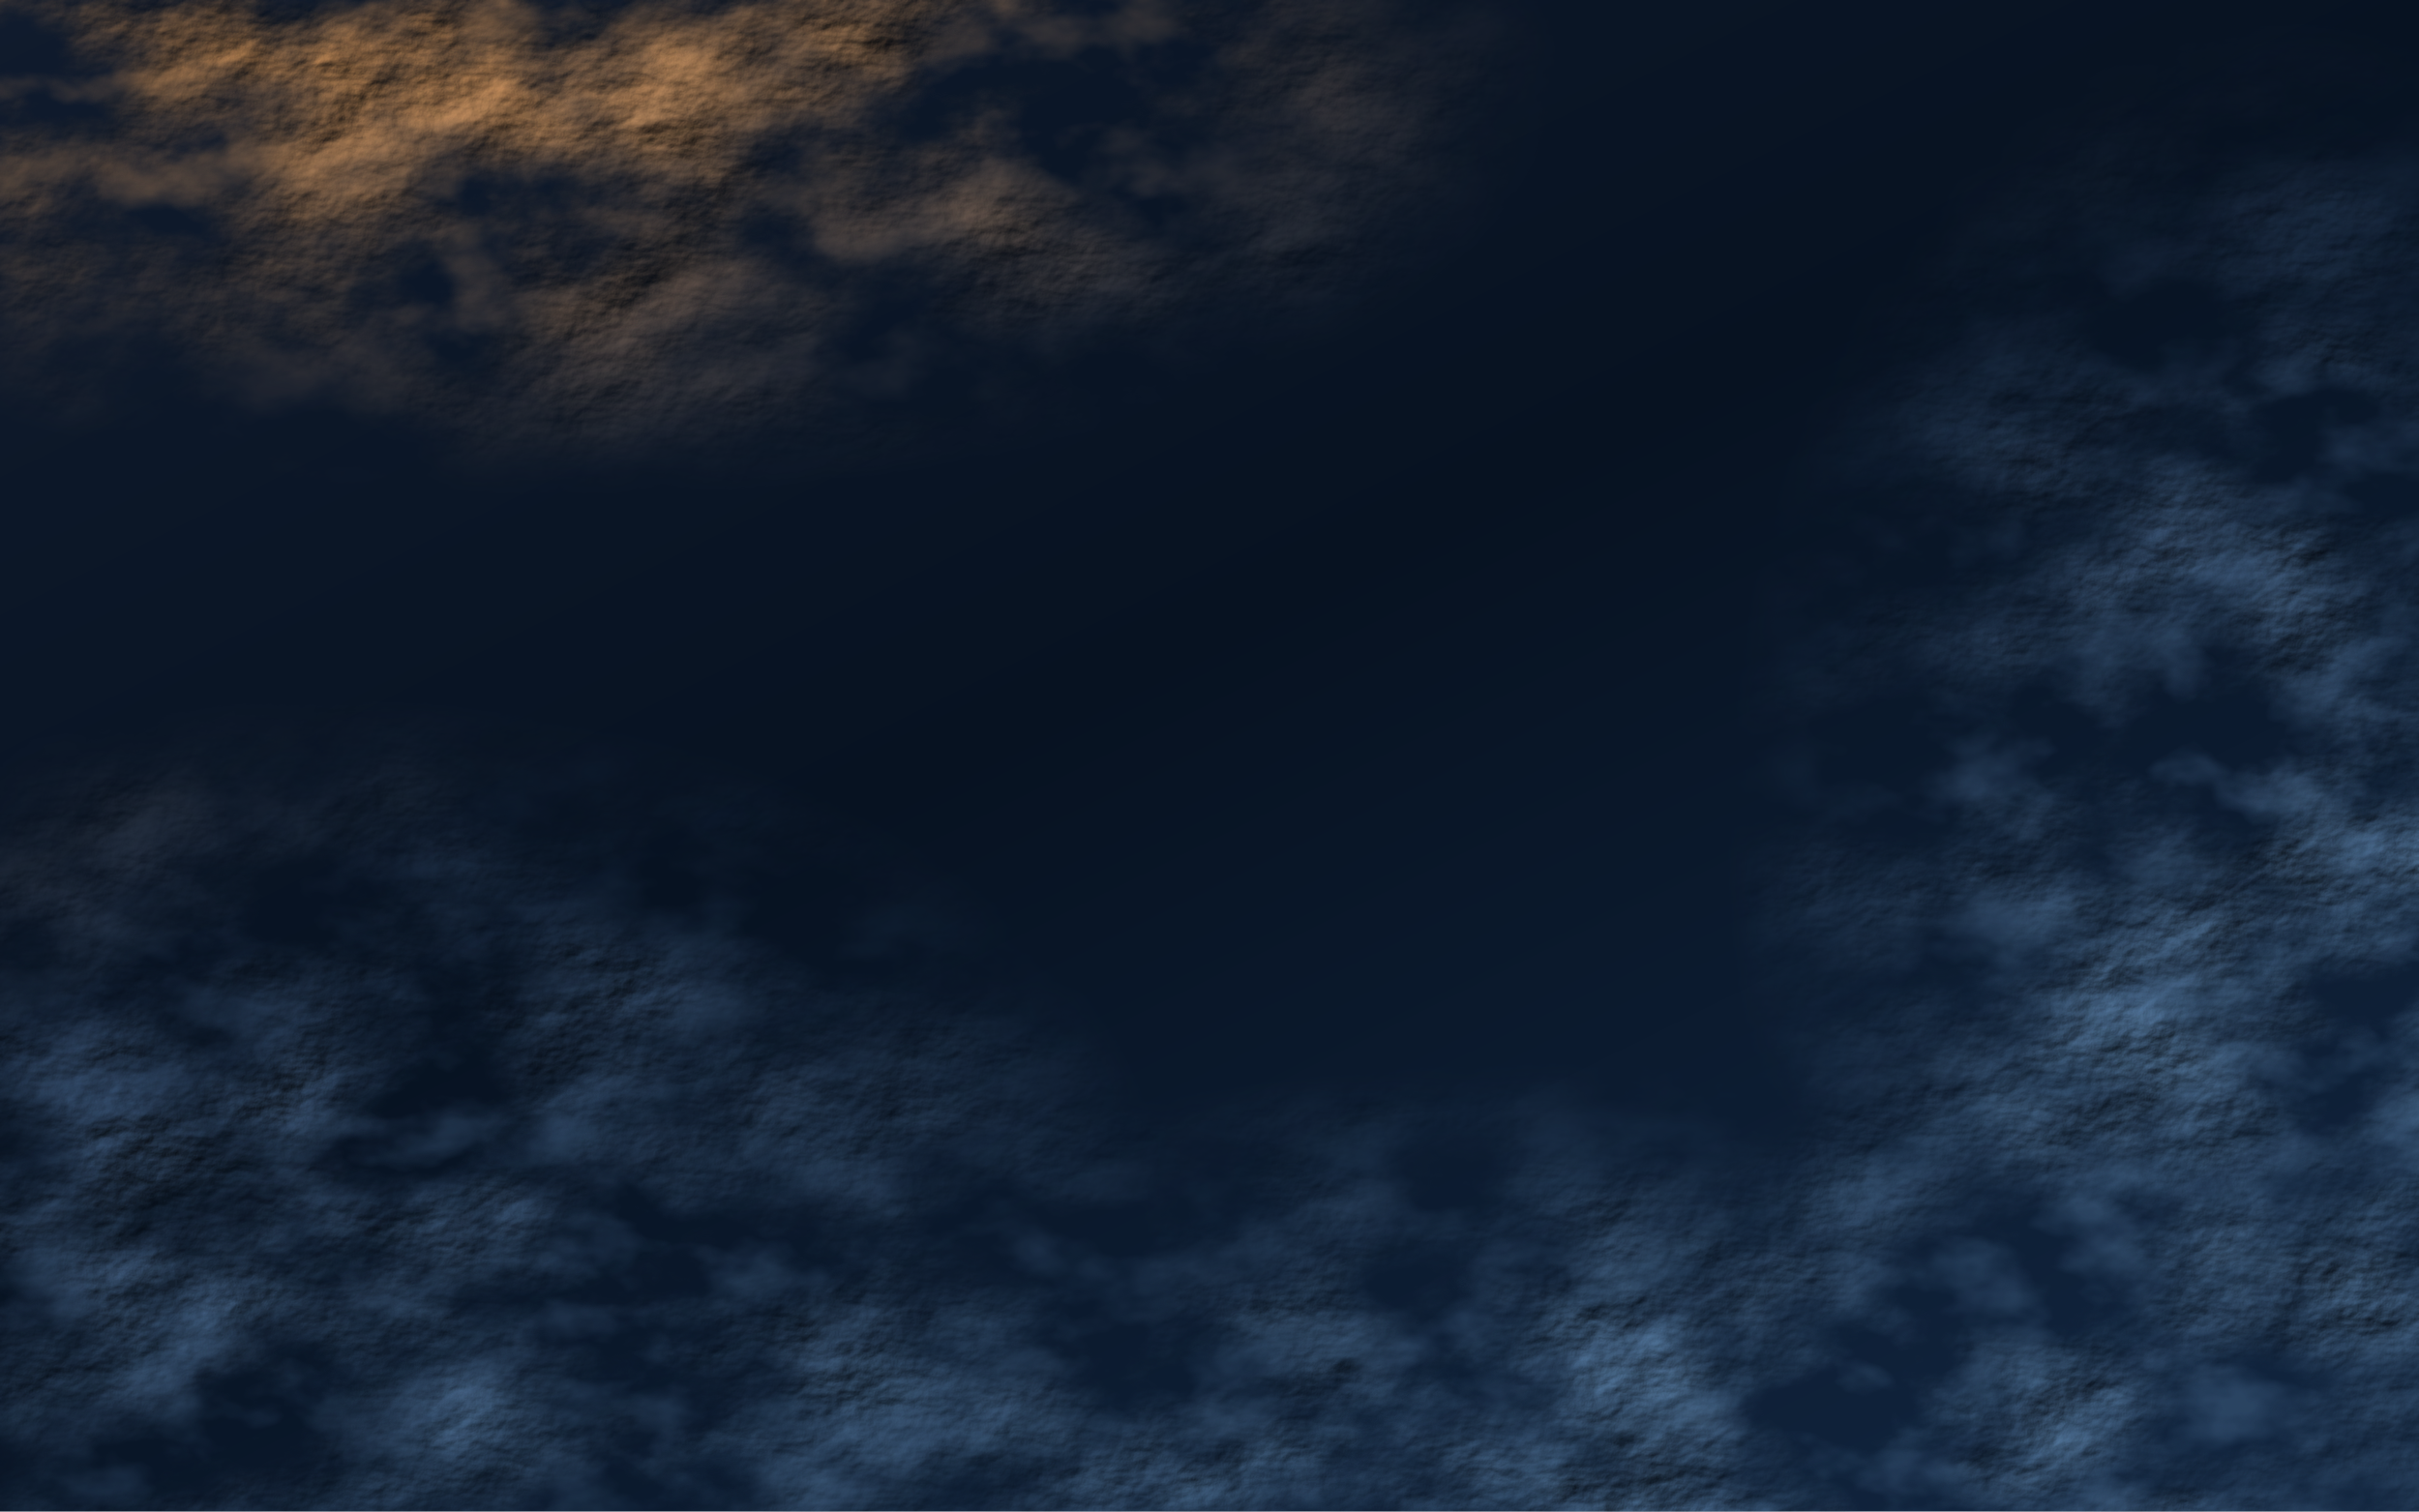
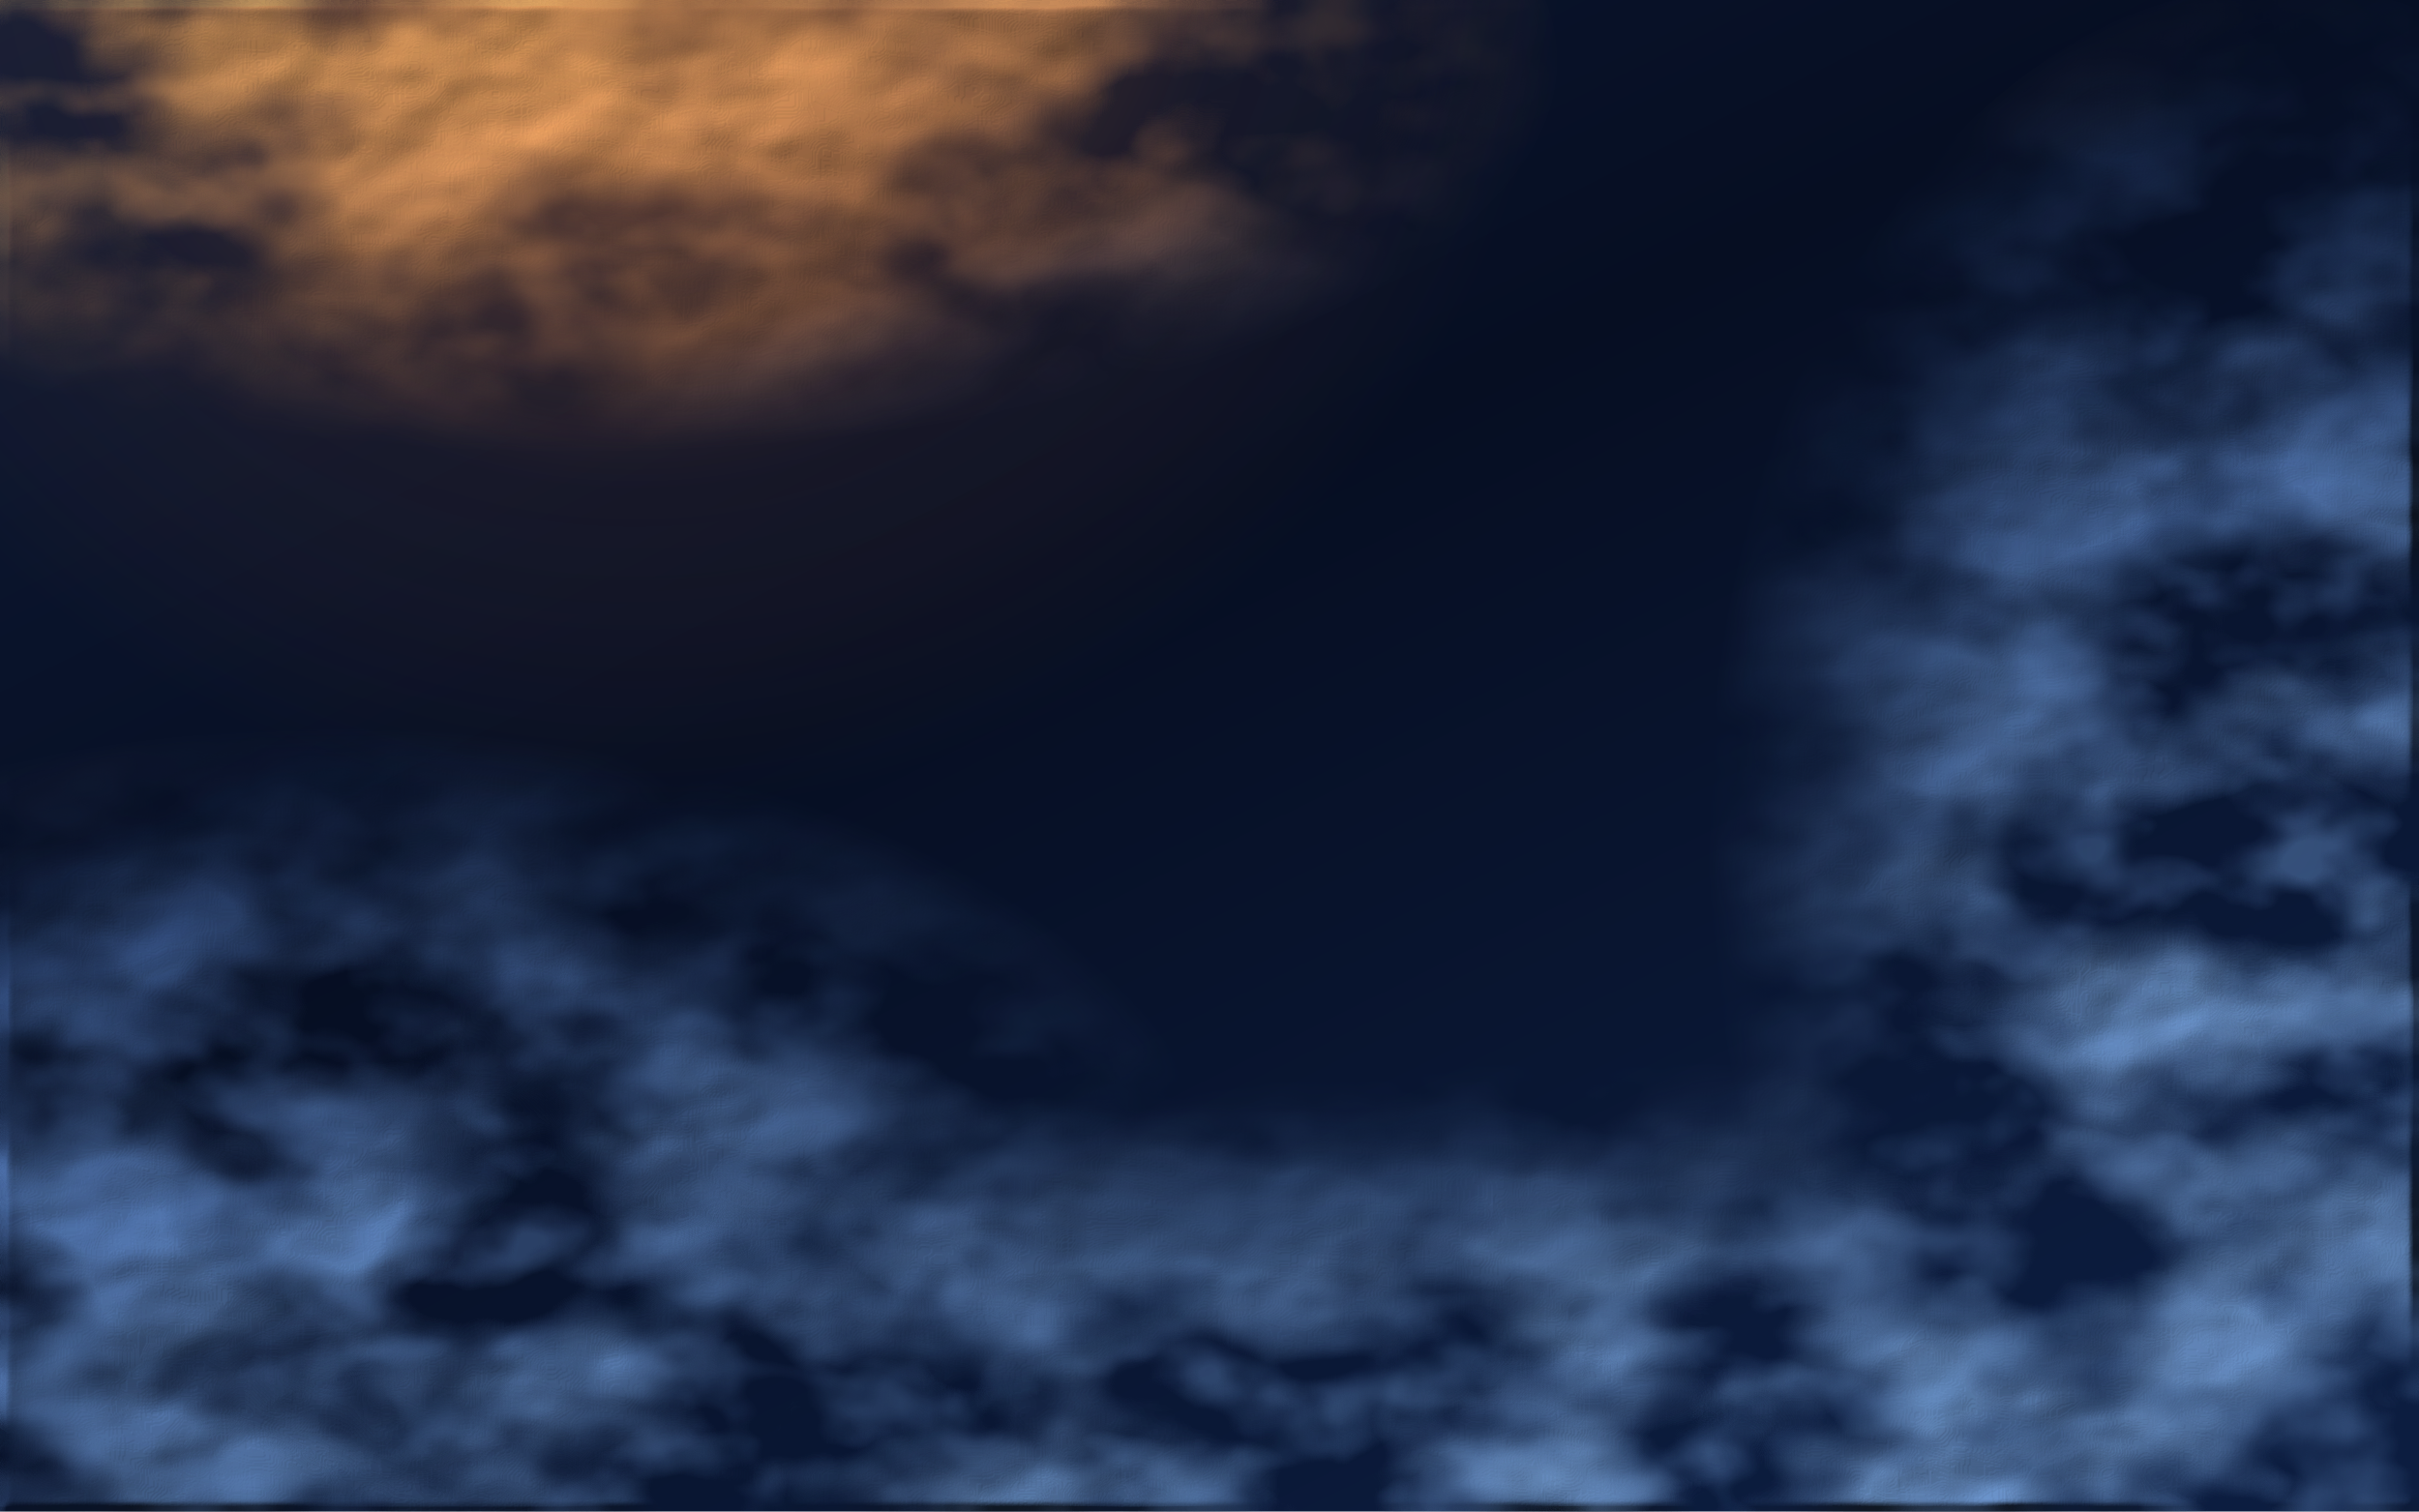
<svg xmlns="http://www.w3.org/2000/svg" width="1600" height="1000" viewBox="0 0 1600 1000">
  <defs>
    <linearGradient id="night" x2=".8" y2="1">
-       <stop stop-color="#101b2d" />
-       <stop offset=".5" stop-color="#071221" />
-       <stop offset="1" stop-color="#10233c" />
+       <stop stop-color="#0e1a36" />
+       <stop offset=".45" stop-color="#060e22" />
+       <stop offset="1" stop-color="#0c1d40" />
    </linearGradient>
+     <radialGradient id="glow" cx="420" cy="-80" r="620" gradientUnits="userSpaceOnUse">
+       <stop stop-color="#ffb060" stop-opacity=".8" />
+       <stop offset=".3" stop-color="#e8853f" stop-opacity=".38" />
+       <stop offset=".65" stop-color="#9a4f2c" stop-opacity=".1" />
+       <stop offset="1" stop-color="#d9783a" stop-opacity="0" />
+     </radialGradient>
    <radialGradient id="bank">
      <stop stop-color="white" />
-       <stop offset=".55" stop-color="white" stop-opacity=".65" />
+       <stop offset=".55" stop-color="white" stop-opacity=".7" />
      <stop offset="1" stop-color="white" stop-opacity="0" />
    </radialGradient>
    <mask id="banks">
      <rect width="1600" height="1000" fill="black" />
-       <ellipse cx="380" cy="50" rx="650" ry="280" fill="url(#bank)" />
-       <ellipse cx="220" cy="800" rx="550" ry="340" fill="url(#bank)" />
-       <ellipse cx="1050" cy="1040" rx="740" ry="340" fill="url(#bank)" />
-       <ellipse cx="1510" cy="550" rx="370" ry="540" fill="url(#bank)" />
+       <ellipse cx="380" cy="40" rx="650" ry="260" fill="url(#bank)" />
+       <ellipse cx="220" cy="820" rx="600" ry="340" fill="url(#bank)" />
+       <ellipse cx="1050" cy="1040" rx="760" ry="340" fill="url(#bank)" />
+       <ellipse cx="1510" cy="550" rx="380" ry="560" fill="url(#bank)" />
    </mask>
-     <linearGradient id="light" x1=".15" y1="0" x2=".65" y2=".85">
-       <stop stop-color="#e7a05d" />
-       <stop offset=".25" stop-color="#94765f" />
-       <stop offset=".52" stop-color="#3d587c" />
-       <stop offset="1" stop-color="#6892bd" />
+     <linearGradient id="light" x1=".1" y1="0" x2=".6" y2=".9">
+       <stop stop-color="#ffb468" />
+       <stop offset=".28" stop-color="#d88c58" />
+       <stop offset=".45" stop-color="#4468a8" />
+       <stop offset="1" stop-color="#86b6f4" />
    </linearGradient>
-     <filter id="cloud" x="0" y="0" width="100%" height="100%" color-interpolation-filters="sRGB">
-       <feTurbulence type="fractalNoise" baseFrequency=".006 .009" numOctaves="6" seed="39" result="billows" />
-       <feColorMatrix in="billows" type="matrix" values="0 0 0 0 1  0 0 0 0 1  0 0 0 0 1  2.4 0 0 0 -.82" result="density" />
-       <feDiffuseLighting in="billows" surfaceScale="22" diffuseConstant="1.15" lighting-color="#ffffff" result="ridges">
-         <feDistantLight azimuth="225" elevation="32" />
+     <filter id="cloud" x="-5%" y="-5%" width="110%" height="110%" color-interpolation-filters="sRGB">
+       <feTurbulence type="fractalNoise" baseFrequency=".005 .008" numOctaves="4" seed="39" result="noise" />
+       <feGaussianBlur in="noise" stdDeviation="3.5" result="billows" />
+       <feColorMatrix in="billows" type="matrix" values="0 0 0 0 1  0 0 0 0 1  0 0 0 0 1  3.2 0 0 0 -1.15" result="density" />
+       <feDiffuseLighting in="billows" surfaceScale="12" diffuseConstant="1.5" lighting-color="#ffffff" result="ridges">
+         <feDistantLight azimuth="225" elevation="26" />
      </feDiffuseLighting>
-       <feComposite in="SourceGraphic" in2="ridges" operator="arithmetic" k1="1" k2="0" k3="0" k4="0" result="lit" />
+       <feComposite in="SourceGraphic" in2="ridges" operator="arithmetic" k1="1" k2="0.12" k3="0" k4="0" result="lit" />
      <feComposite in="lit" in2="density" operator="in" />
    </filter>
-     <filter id="wisps" x="0" y="0" width="100%" height="100%" color-interpolation-filters="sRGB">
-       <feTurbulence type="fractalNoise" baseFrequency=".014 .022" numOctaves="4" seed="107" result="detail" />
-       <feColorMatrix in="detail" type="matrix" values="0 0 0 0 1  0 0 0 0 1  0 0 0 0 1  2.8 0 0 0 -1.4" result="density" />
+     <filter id="wisps" x="-5%" y="-5%" width="110%" height="110%" color-interpolation-filters="sRGB">
+       <feTurbulence type="fractalNoise" baseFrequency=".012 .02" numOctaves="4" seed="107" result="detail" />
+       <feGaussianBlur in="detail" stdDeviation="3" result="soft" />
+       <feColorMatrix in="soft" type="matrix" values="0 0 0 0 1  0 0 0 0 1  0 0 0 0 1  3.2 0 0 0 -1.5" result="density" />
      <feComposite in="SourceGraphic" in2="density" operator="in" />
    </filter>
  </defs>
  <path fill="url(#night)" d="M0 0h1600v1000H0z" />
+   <path fill="url(#glow)" d="M0 0h1600v1000H0z" />
  <g mask="url(#banks)">
    <path fill="url(#light)" filter="url(#cloud)" d="M0 0h1600v1000H0z" />
-     <path fill="url(#light)" filter="url(#wisps)" opacity=".42" d="M0 0h1600v1000H0z" />
+     <path fill="url(#light)" filter="url(#wisps)" opacity=".4" d="M0 0h1600v1000H0z" />
  </g>
</svg>
